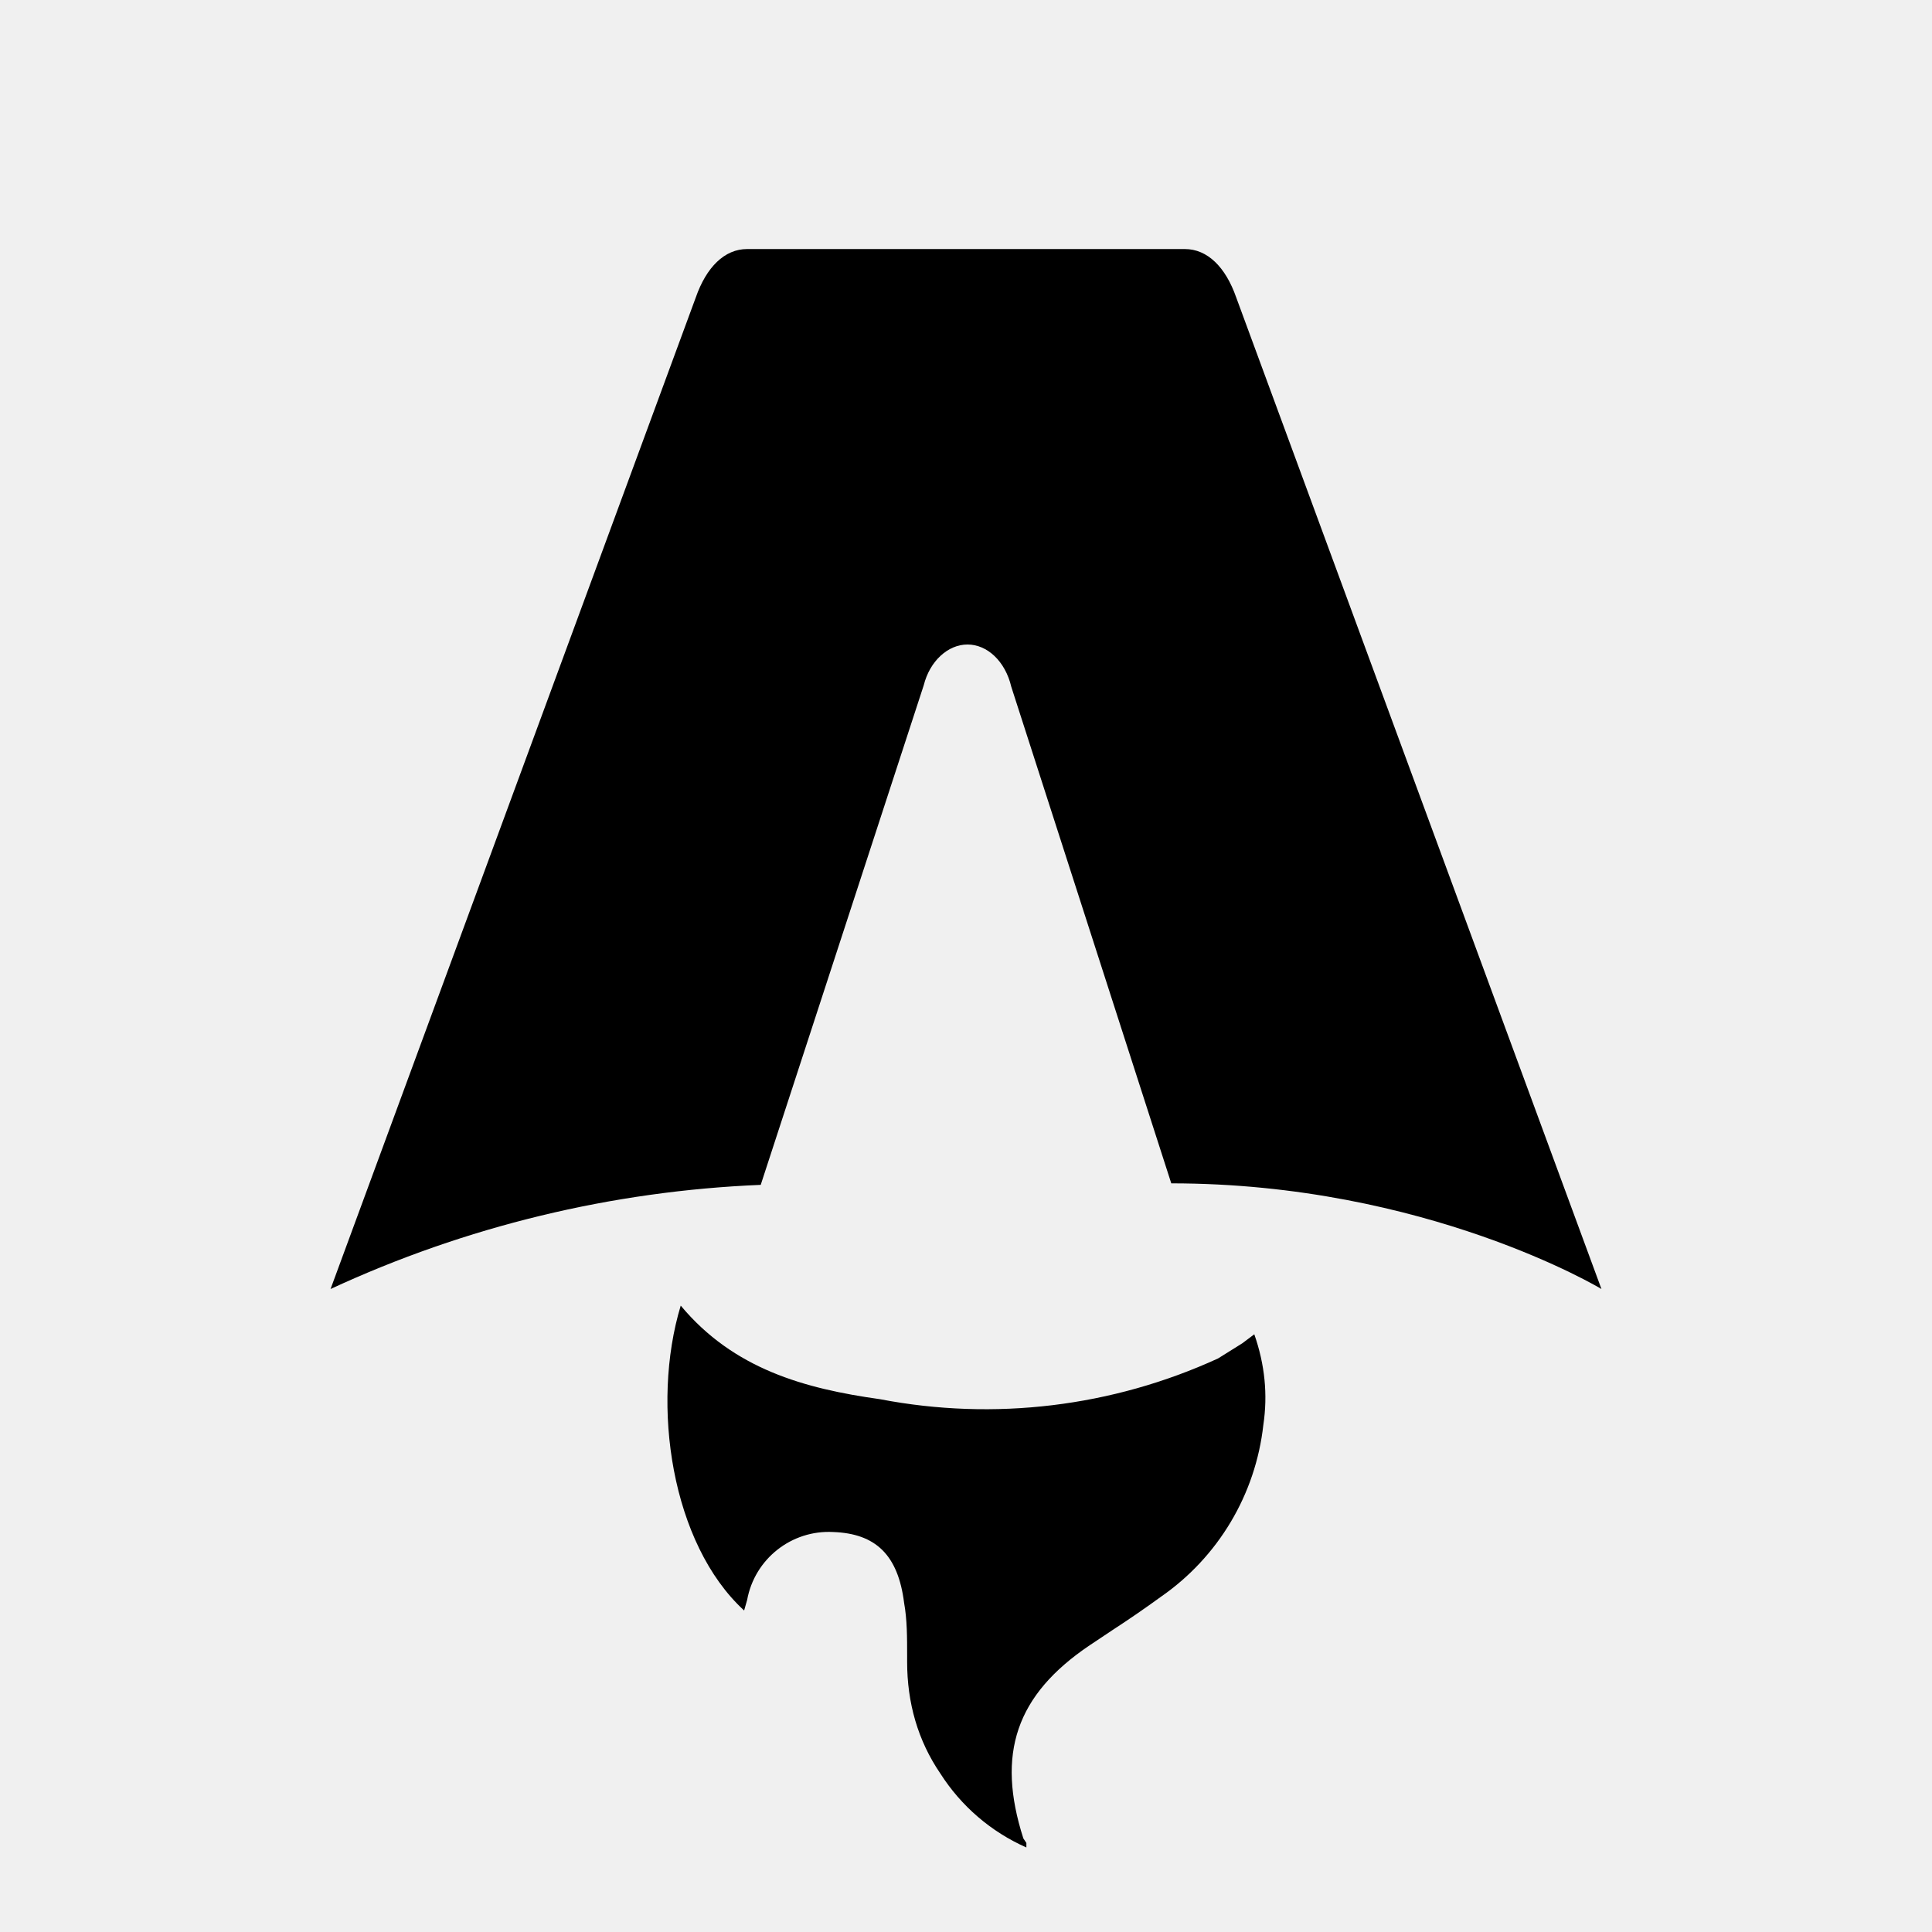
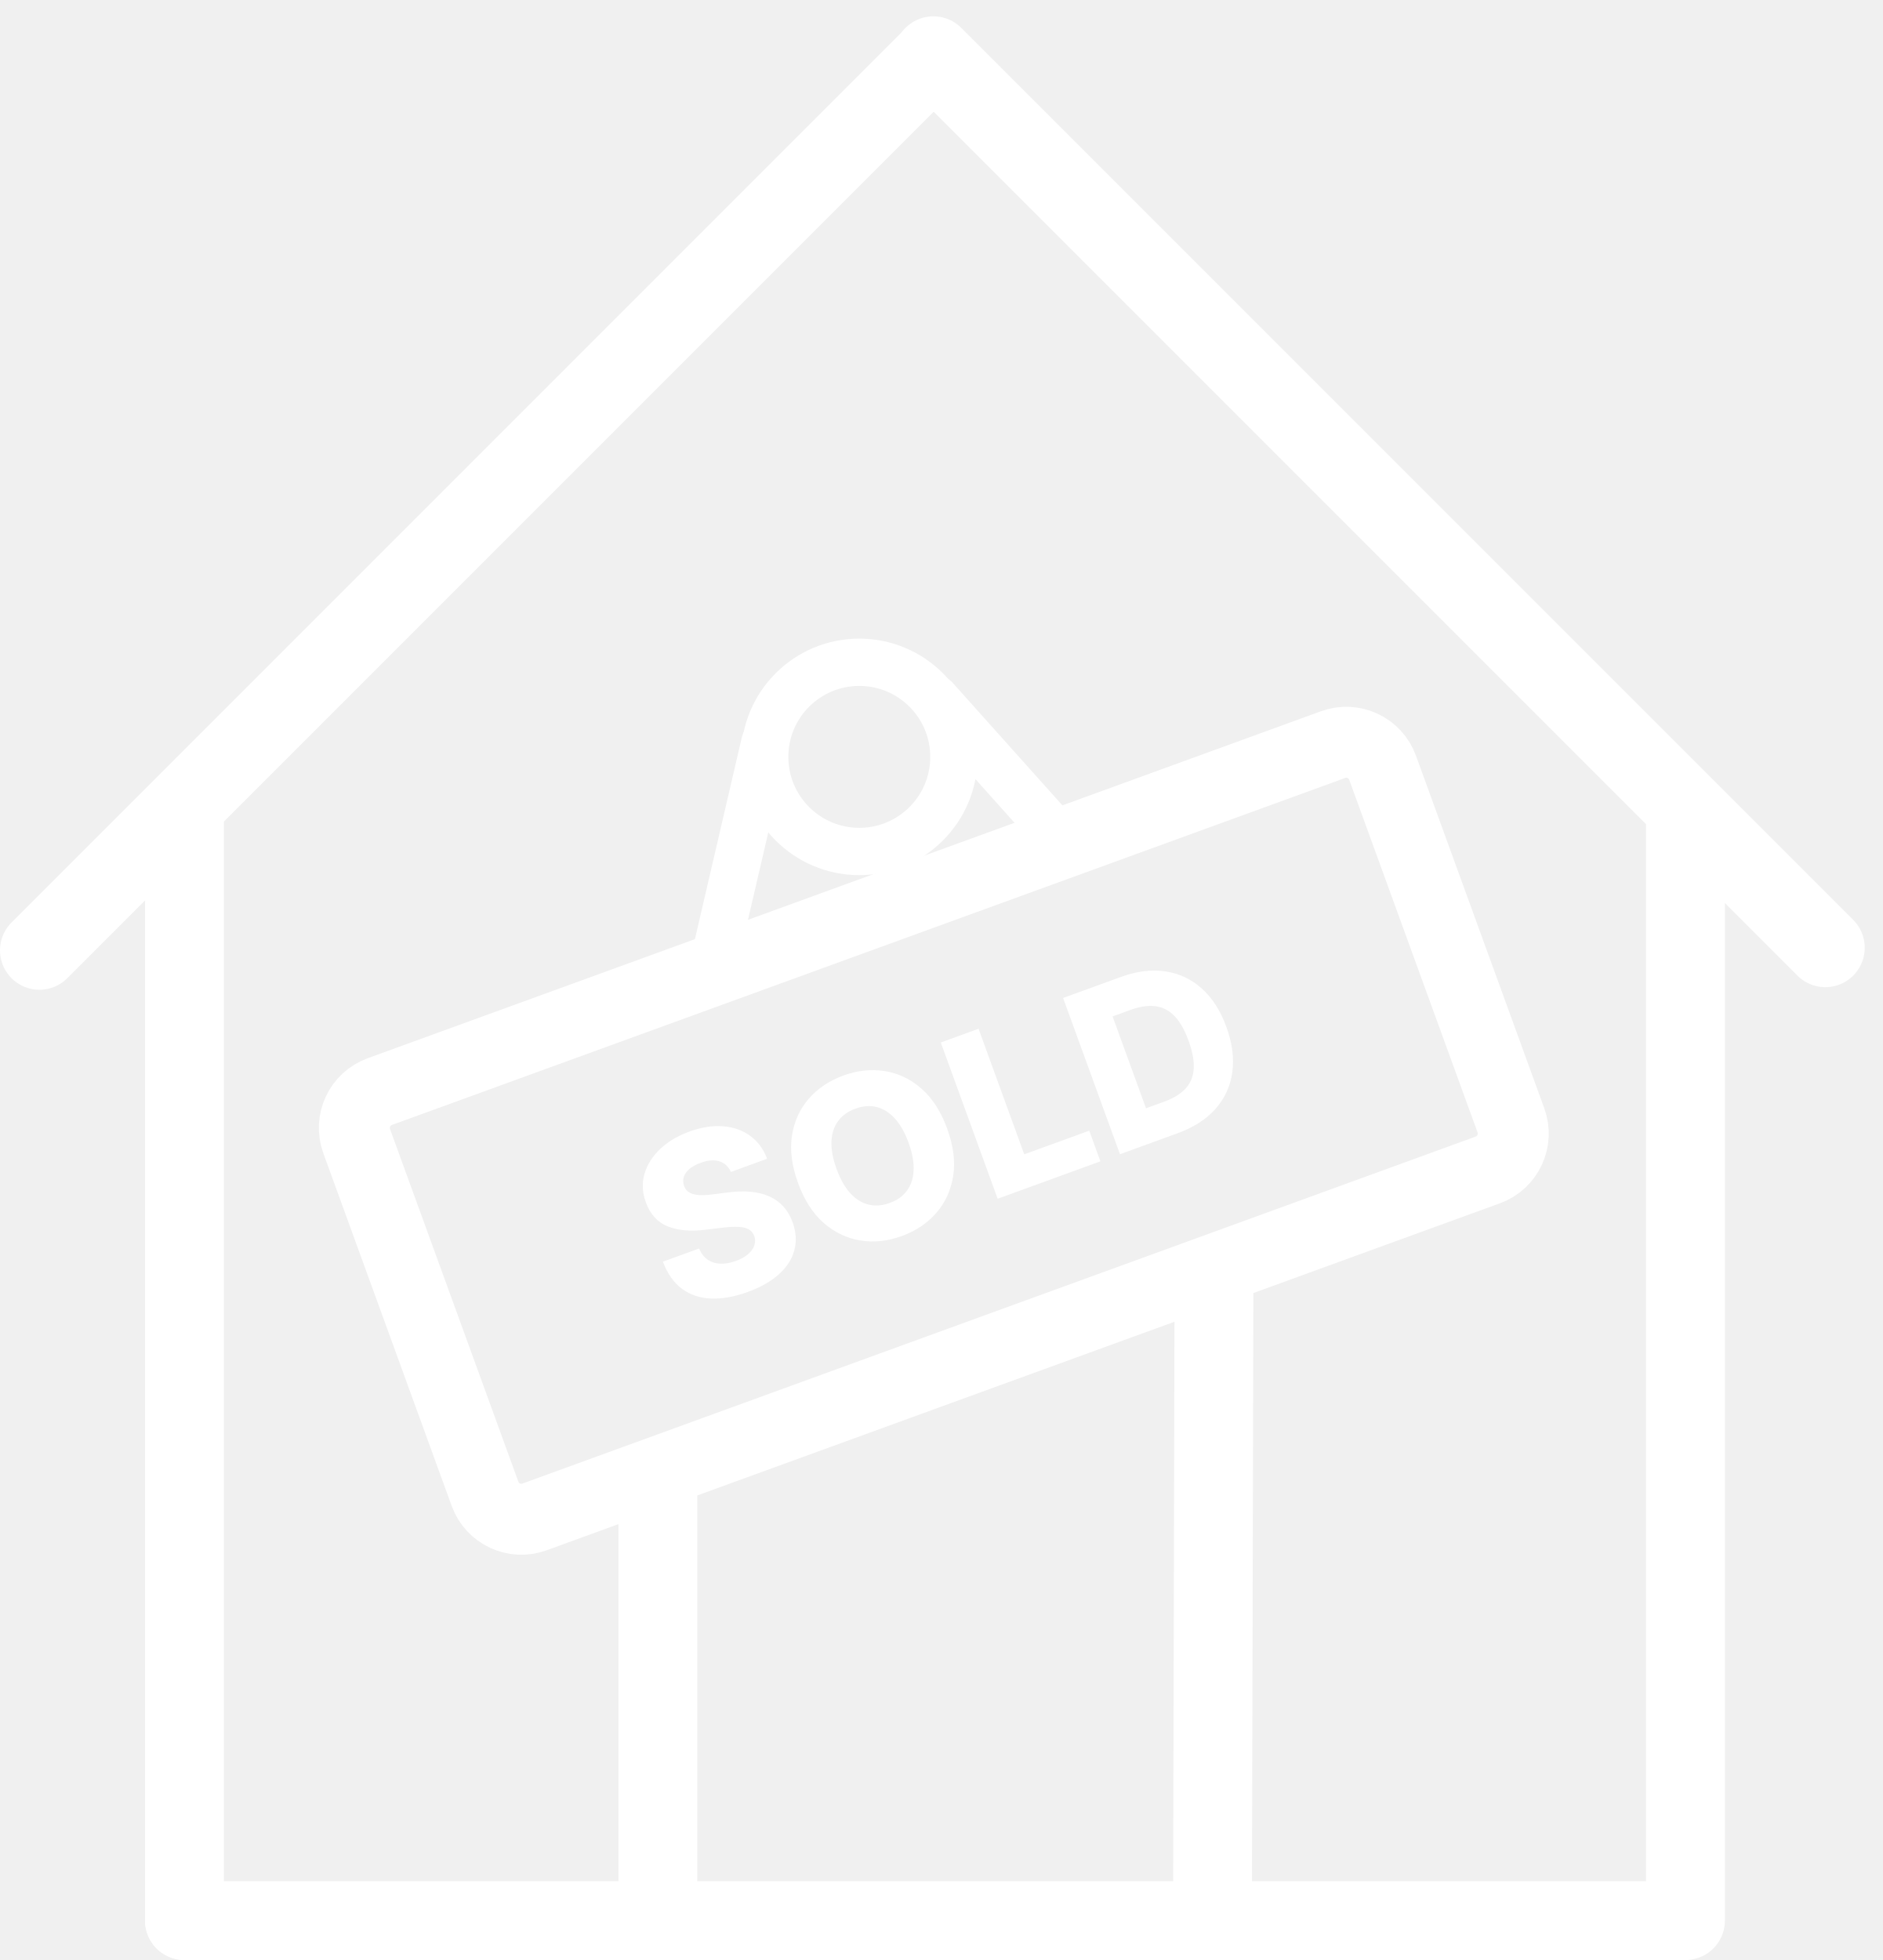
- <svg xmlns="http://www.w3.org/2000/svg" fill="none" viewBox="0 0 128 128">
-   <path d="M50.4 78.5a75.1 75.1 0 0 0-28.5 6.9l24.2-65.7c.7-2 1.9-3.2 3.4-3.2h29c1.5 0 2.7 1.2 3.4 3.2l24.2 65.7s-11.6-7-28.5-7L67 45.5c-.4-1.7-1.6-2.8-2.9-2.8-1.3 0-2.5 1.1-2.9 2.7L50.4 78.5Zm-1.1 28.2Zm-4.2-20.2c-2 6.6-.6 15.8 4.2 20.2a17.5 17.5 0 0 1 .2-.7 5.5 5.5 0 0 1 5.7-4.5c2.8.1 4.3 1.5 4.7 4.7.2 1.1.2 2.3.2 3.5v.4c0 2.7.7 5.2 2.2 7.4a13 13 0 0 0 5.7 4.9v-.3l-.2-.3c-1.8-5.6-.5-9.5 4.4-12.8l1.5-1a73 73 0 0 0 3.2-2.2 16 16 0 0 0 6.8-11.4c.3-2 .1-4-.6-6l-.8.6-1.6 1a37 37 0 0 1-22.4 2.7c-5-.7-9.7-2-13.2-6.2Z" />
-   <style>
-         path { fill: #000; }
-         @media (prefers-color-scheme: dark) {
-             path { fill: #FFF; }
-         }
-     </style>
+ <svg xmlns="http://www.w3.org/2000/svg" width="1194" height="1243" viewBox="0 0 1194 1243" fill="none">
+   <line x1="117" y1="517.972" x2="117" y2="1217.97" stroke="white" stroke-width="50" stroke-linecap="round" />
+   <line x1="417.25" y1="936.982" x2="417.25" y2="1212" stroke="white" stroke-width="50" stroke-linecap="round" />
+   <line x1="769.942" y1="818.058" x2="769.058" y2="1197.14" stroke="white" stroke-width="50" stroke-linecap="round" />
+   <line x1="25" y1="602.685" x2="590.685" y2="37" stroke="white" stroke-width="50" stroke-linecap="round" />
+   <line x1="1157.69" y1="601.041" x2="592" y2="35.355" stroke="white" stroke-width="50" stroke-linecap="round" />
+   <line x1="1069" y1="518" x2="1069" y2="1218" stroke="white" stroke-width="50" stroke-linecap="round" />
+   <line x1="485.114" y1="471.007" x2="454.007" y2="604.787" stroke="white" stroke-width="30" stroke-linecap="round" />
+   <line x1="593.181" y1="443.171" x2="667.171" y2="525.819" stroke="white" stroke-width="30" stroke-linecap="round" />
+   <line x1="117" y1="1218" x2="1067" y2="1218" stroke="white" stroke-width="50" stroke-linecap="round" />
+   <rect x="217.839" y="700.663" width="692.427" height="287.03" rx="24.5" transform="rotate(-20 217.839 700.663)" stroke="white" stroke-width="45" />
+   <circle cx="545" cy="480" r="60" stroke="white" stroke-width="30" />
+   <path d="M463.6 743.216C461.985 739.785 459.546 737.55 456.282 736.51C453.038 735.426 449.077 735.735 444.4 737.437C441.303 738.564 438.869 739.907 437.098 741.465C435.327 743.022 434.184 744.699 433.668 746.494C433.141 748.257 433.19 750.047 433.815 751.865C434.291 753.373 435.056 754.573 436.112 755.468C437.201 756.35 438.532 756.998 440.108 757.411C441.703 757.78 443.521 757.958 445.563 757.946C447.604 757.934 449.842 757.758 452.276 757.42L461.496 756.256C466.787 755.536 471.626 755.382 476.013 755.794C480.433 756.195 484.364 757.157 487.804 758.681C491.277 760.194 494.256 762.306 496.741 765.018C499.226 767.73 501.206 771.064 502.683 775.02C504.928 781.29 505.302 787.236 503.805 792.858C502.308 798.481 499.059 803.554 494.057 808.078C489.087 812.59 482.473 816.349 474.215 819.355C465.925 822.372 458.247 823.76 451.182 823.519C444.117 823.278 437.953 821.247 432.691 817.427C427.428 813.607 423.339 807.844 420.425 800.137L443.36 791.79C444.716 794.913 446.539 797.263 448.83 798.84C451.121 800.417 453.789 801.273 456.833 801.407C459.91 801.529 463.206 800.95 466.722 799.671C469.948 798.497 472.531 797.063 474.472 795.37C476.445 793.666 477.763 791.816 478.425 789.822C479.088 787.827 479.071 785.824 478.375 783.812C477.662 781.953 476.5 780.568 474.89 779.656C473.268 778.712 471.103 778.185 468.396 778.074C465.71 777.92 462.407 778.081 458.489 778.557L447.254 779.906C437.957 781.062 430.043 780.344 423.511 777.753C416.967 775.13 412.343 770.055 409.64 762.527C407.377 756.41 407.067 750.44 408.711 744.618C410.355 738.796 413.642 733.526 418.574 728.809C423.505 724.092 429.729 720.365 437.245 717.63C444.922 714.835 452.059 713.717 458.655 714.275C465.272 714.79 470.996 716.816 475.827 720.354C480.658 723.893 484.228 728.731 486.535 734.869L463.6 743.216ZM600.737 715.769C604.705 726.672 605.972 736.677 604.538 745.784C603.104 754.89 599.522 762.715 593.793 769.257C588.097 775.787 580.813 780.666 571.942 783.895C563.039 787.135 554.301 788.069 545.728 786.696C537.155 785.323 529.398 781.626 522.457 775.604C515.537 769.538 510.099 761.069 506.142 750.199C502.174 739.296 500.891 729.297 502.293 720.201C503.727 711.095 507.292 703.276 512.989 696.746C518.686 690.216 525.985 685.331 534.888 682.09C543.759 678.862 552.475 677.918 561.036 679.258C569.63 680.587 577.403 684.279 584.356 690.333C591.308 696.387 596.769 704.866 600.737 715.769ZM576.254 724.68C573.905 718.229 571.002 713.112 567.543 709.329C564.116 705.535 560.277 703.115 556.024 702.07C551.803 701.012 547.306 701.352 542.532 703.09C537.79 704.816 534.126 707.446 531.54 710.981C528.955 714.516 527.553 718.843 527.334 723.964C527.148 729.073 528.229 734.853 530.577 741.305C532.925 747.756 535.813 752.879 539.239 756.673C542.698 760.456 546.554 762.87 550.807 763.915C555.06 764.961 559.557 764.621 564.299 762.895C569.073 761.158 572.737 758.527 575.29 755.004C577.876 751.469 579.262 747.147 579.448 742.038C579.667 736.918 578.602 731.132 576.254 724.68ZM632.754 760.227L596.687 661.132L620.638 652.414L649.626 732.058L690.851 717.053L697.931 736.504L632.754 760.227ZM746.958 718.66L710.329 731.992L674.262 632.897L710.842 619.583C720.938 615.908 730.354 614.728 739.088 616.042C747.843 617.312 755.554 620.935 762.222 626.91C768.879 632.853 774.079 640.969 777.825 651.259C781.582 661.582 782.827 671.175 781.559 680.038C780.324 688.889 776.768 696.632 770.889 703.265C764.999 709.865 757.022 714.997 746.958 718.66ZM726.849 702.855L738.607 698.576C744.155 696.556 748.508 693.913 751.665 690.644C754.844 687.332 756.642 683.189 757.06 678.215C757.498 673.197 756.42 667.123 753.825 659.994C751.231 652.866 748.164 647.552 744.626 644.054C741.076 640.524 737.01 638.534 732.425 638.084C727.862 637.59 722.741 638.376 717.064 640.442L705.645 644.598L726.849 702.855Z" fill="white" />
</svg>
